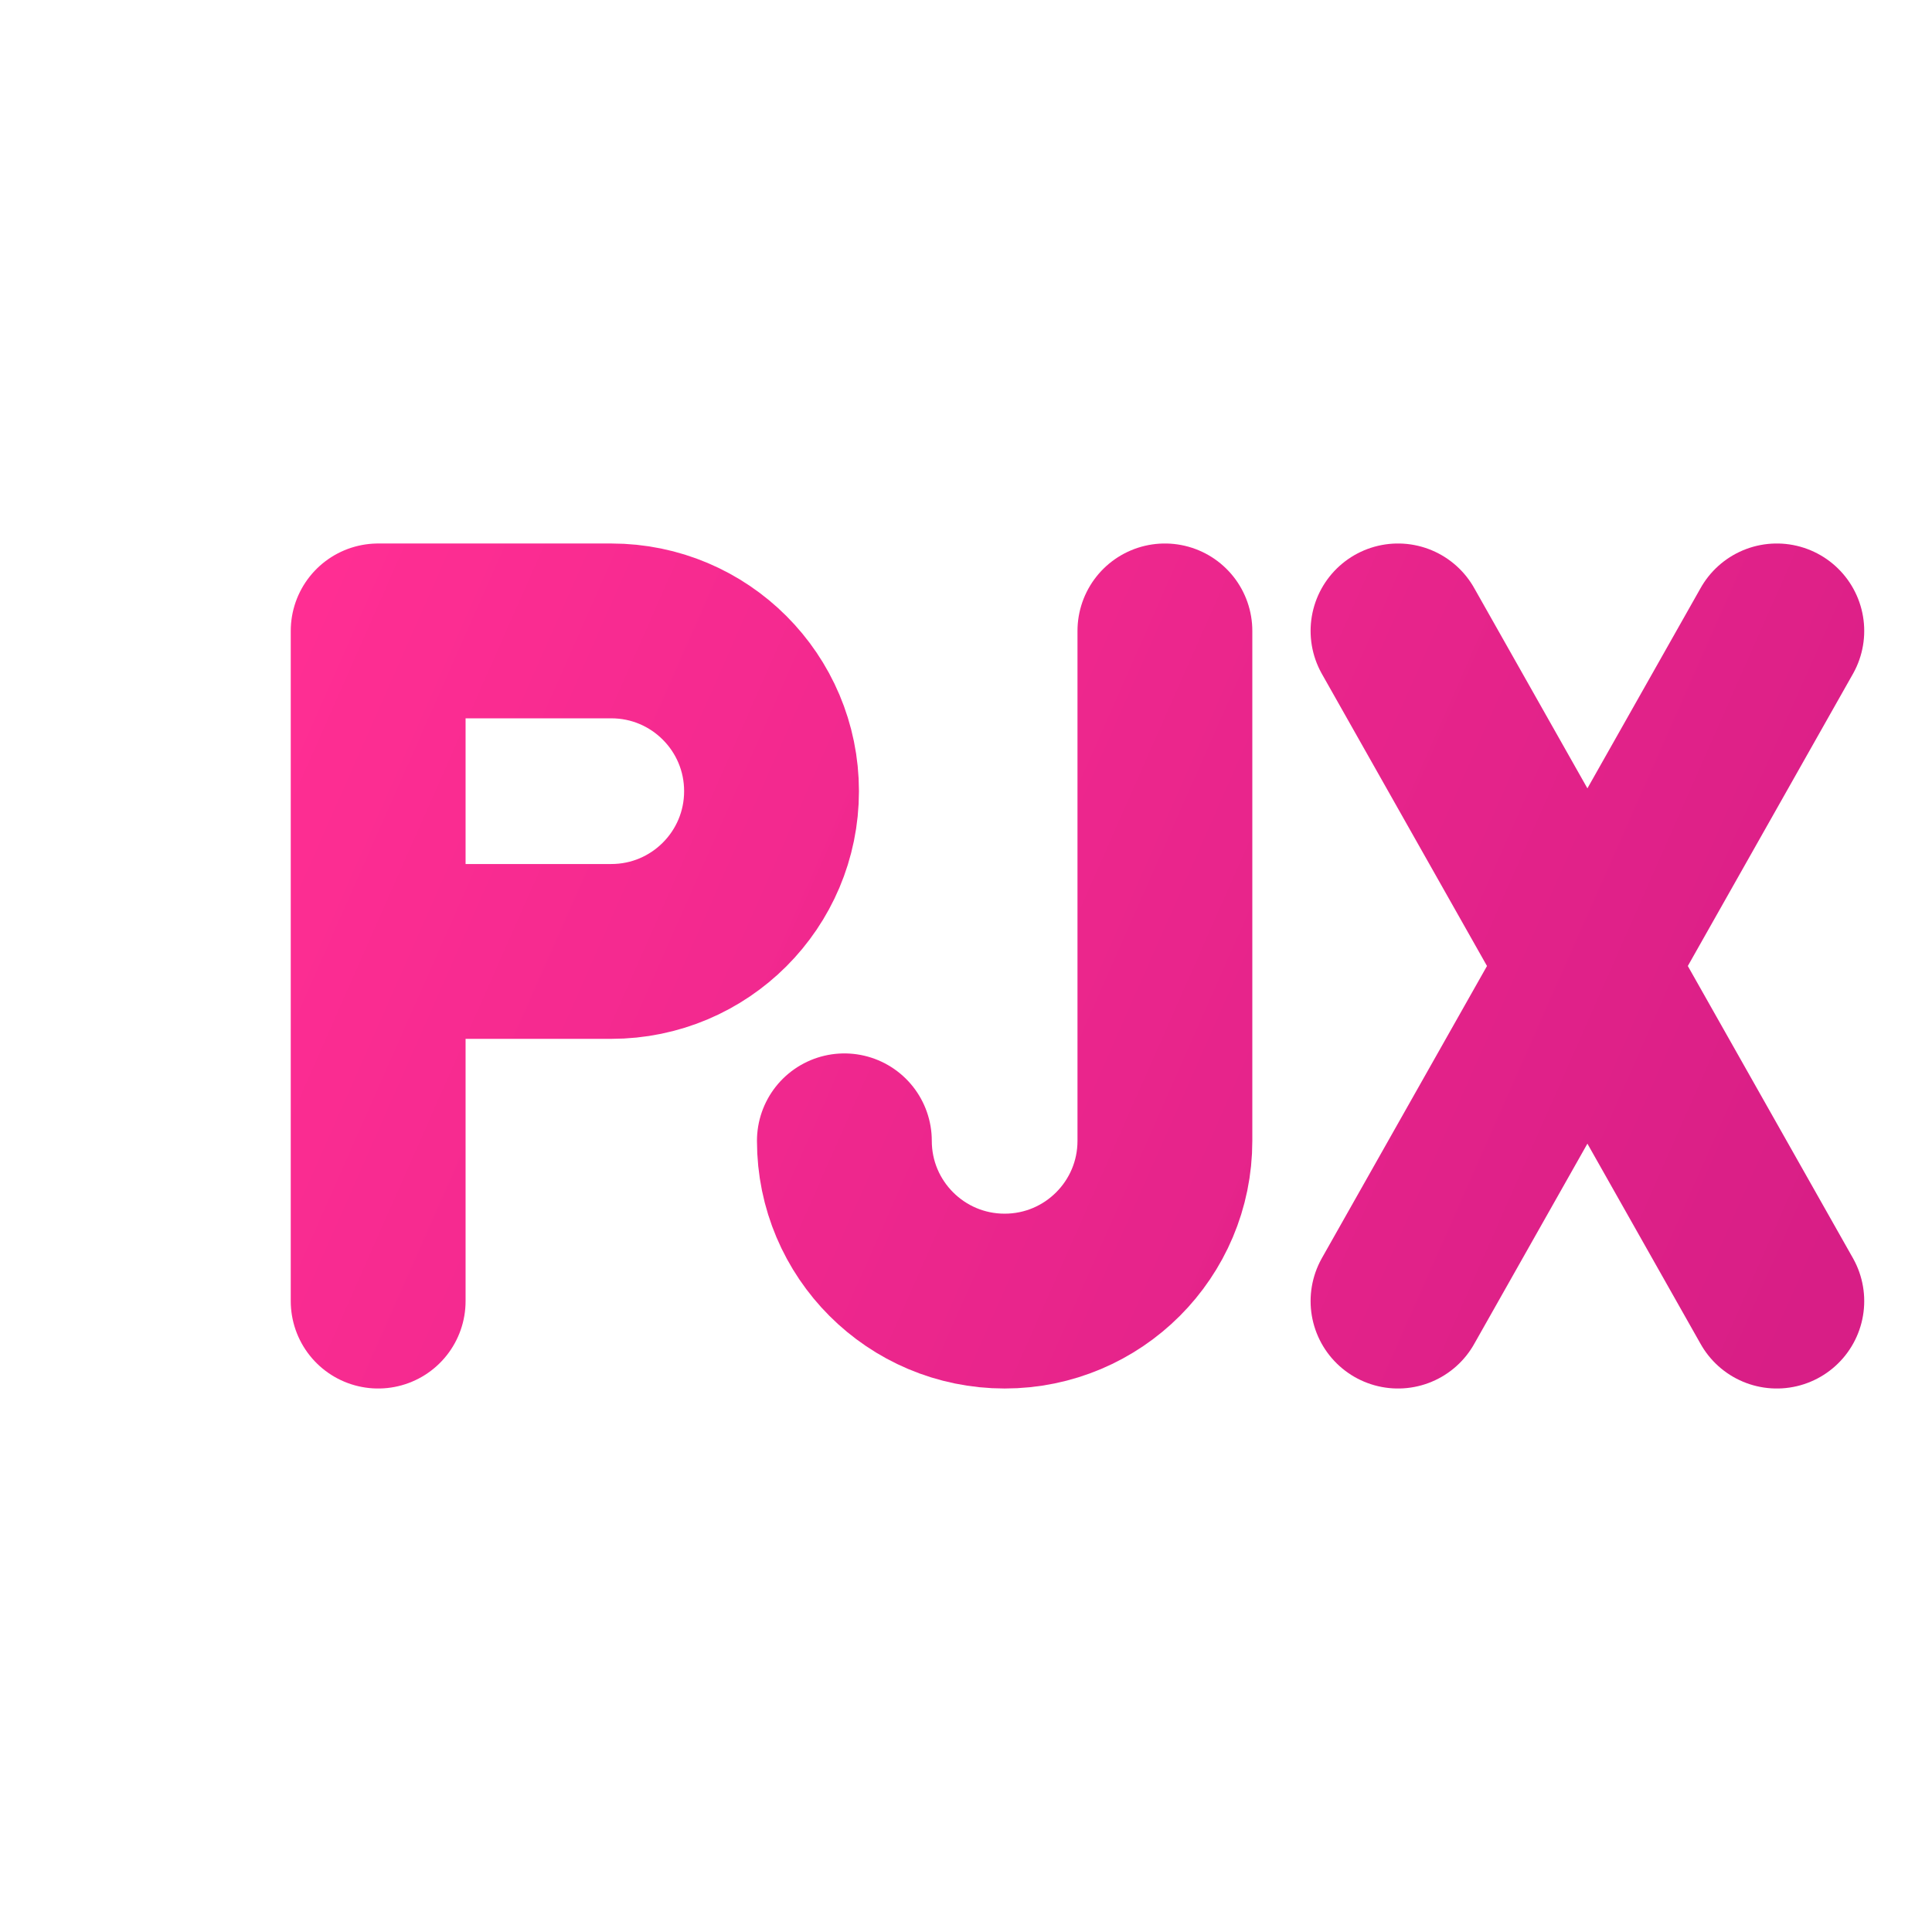
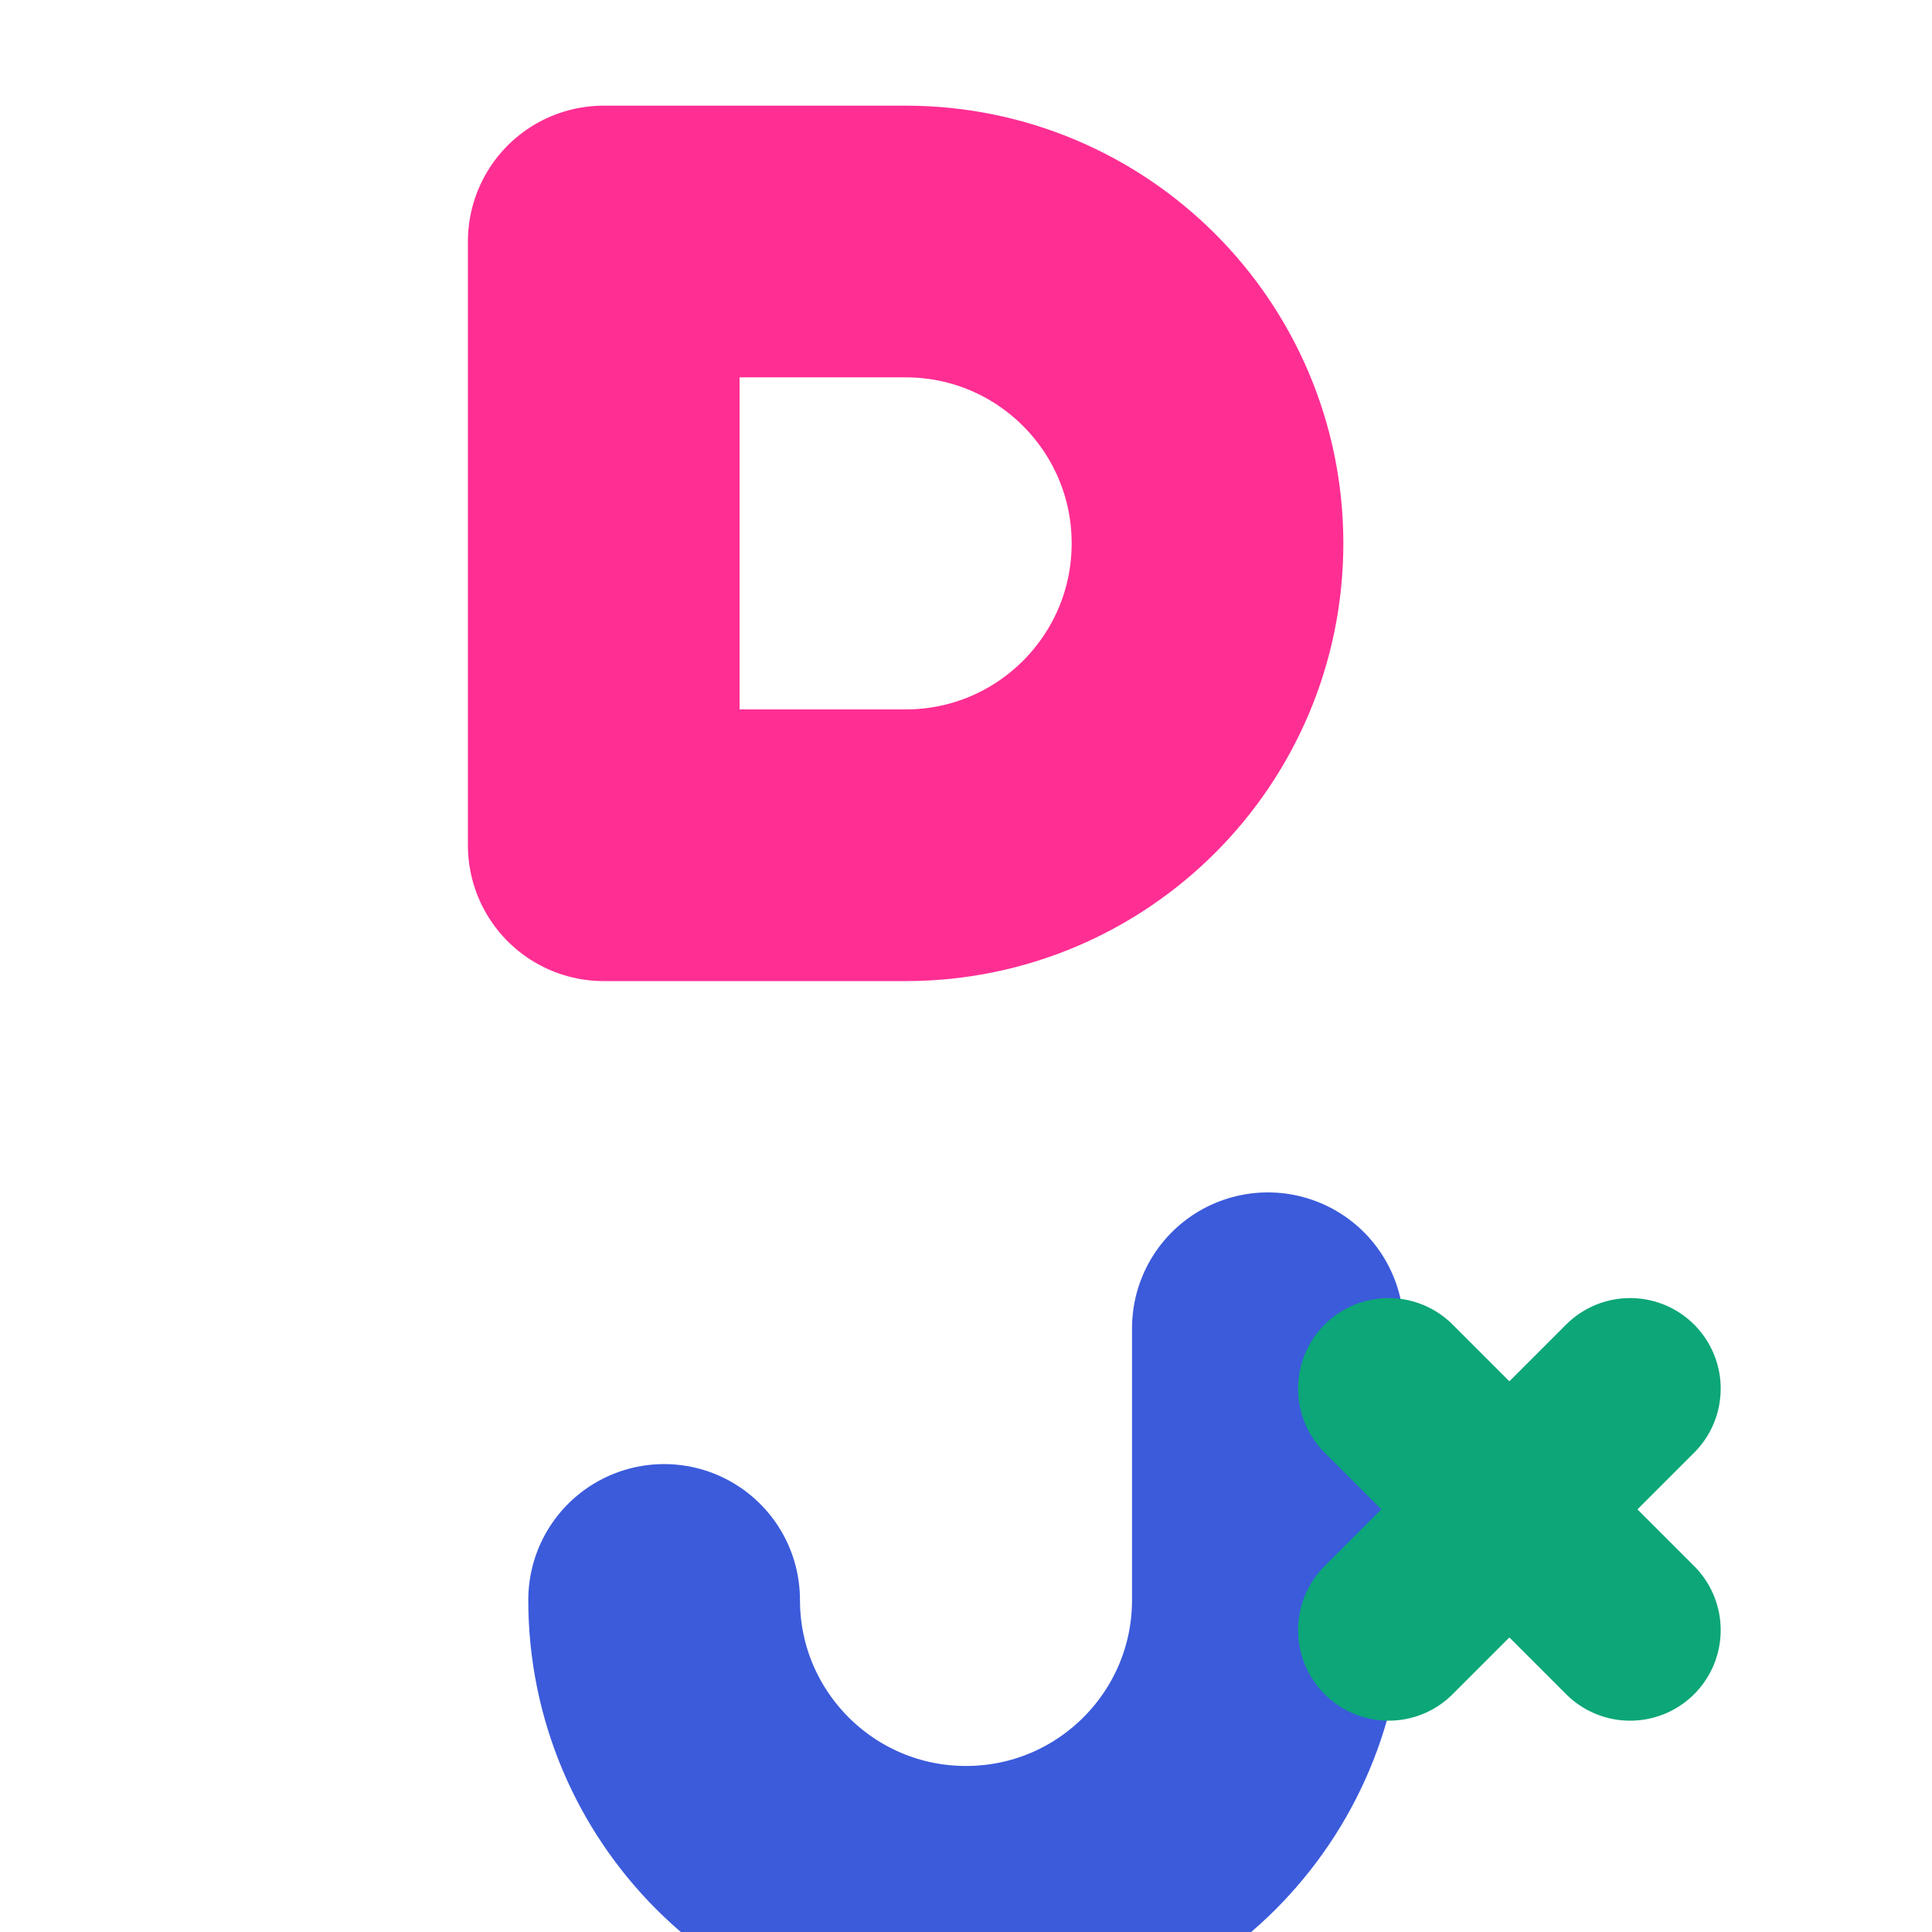
- <svg xmlns="http://www.w3.org/2000/svg" width="128" height="128" viewBox="0 0 122 60">
-   <defs>
-     <linearGradient id="pjx" gradientUnits="userSpaceOnUse" x1="8" y1="8" x2="112" y2="54">
-       <stop offset="0" stop-color="#FF2E93" />
-       <stop offset="1" stop-color="#D81E86" />
-     </linearGradient>
-   </defs>
-   <g transform="translate(11 2.4) scale(0.92)" fill="none" stroke="url(#pjx)" stroke-width="12" stroke-linecap="round" stroke-linejoin="round">
-     <path d="M14 53 V7 H30 a11 11 0 0 1 0 22 H14" />
-     <path d="M68 7 V42 a11 11 0 0 1 -22 0" />
-     <path d="M84 7 L110 53 M110 7 L84 53" />
+ <svg xmlns="http://www.w3.org/2000/svg" width="128" height="128" viewBox="0 0 64 64">
+   <g fill="none" stroke-width="9" stroke-linecap="round" stroke-linejoin="round">
+     <path d="M20 28 V8 H30 a10 10 0 0 1 0 20 H20" stroke="#FF2E93" />
+     <path d="M42 44 V53 a10 10 0 0 1 -20 0" stroke="#3B5BDB" />
+     <path d="M46 46 l8 8 M54 46 l-8 8" stroke="#0CA678" stroke-width="6" />
  </g>
</svg>
